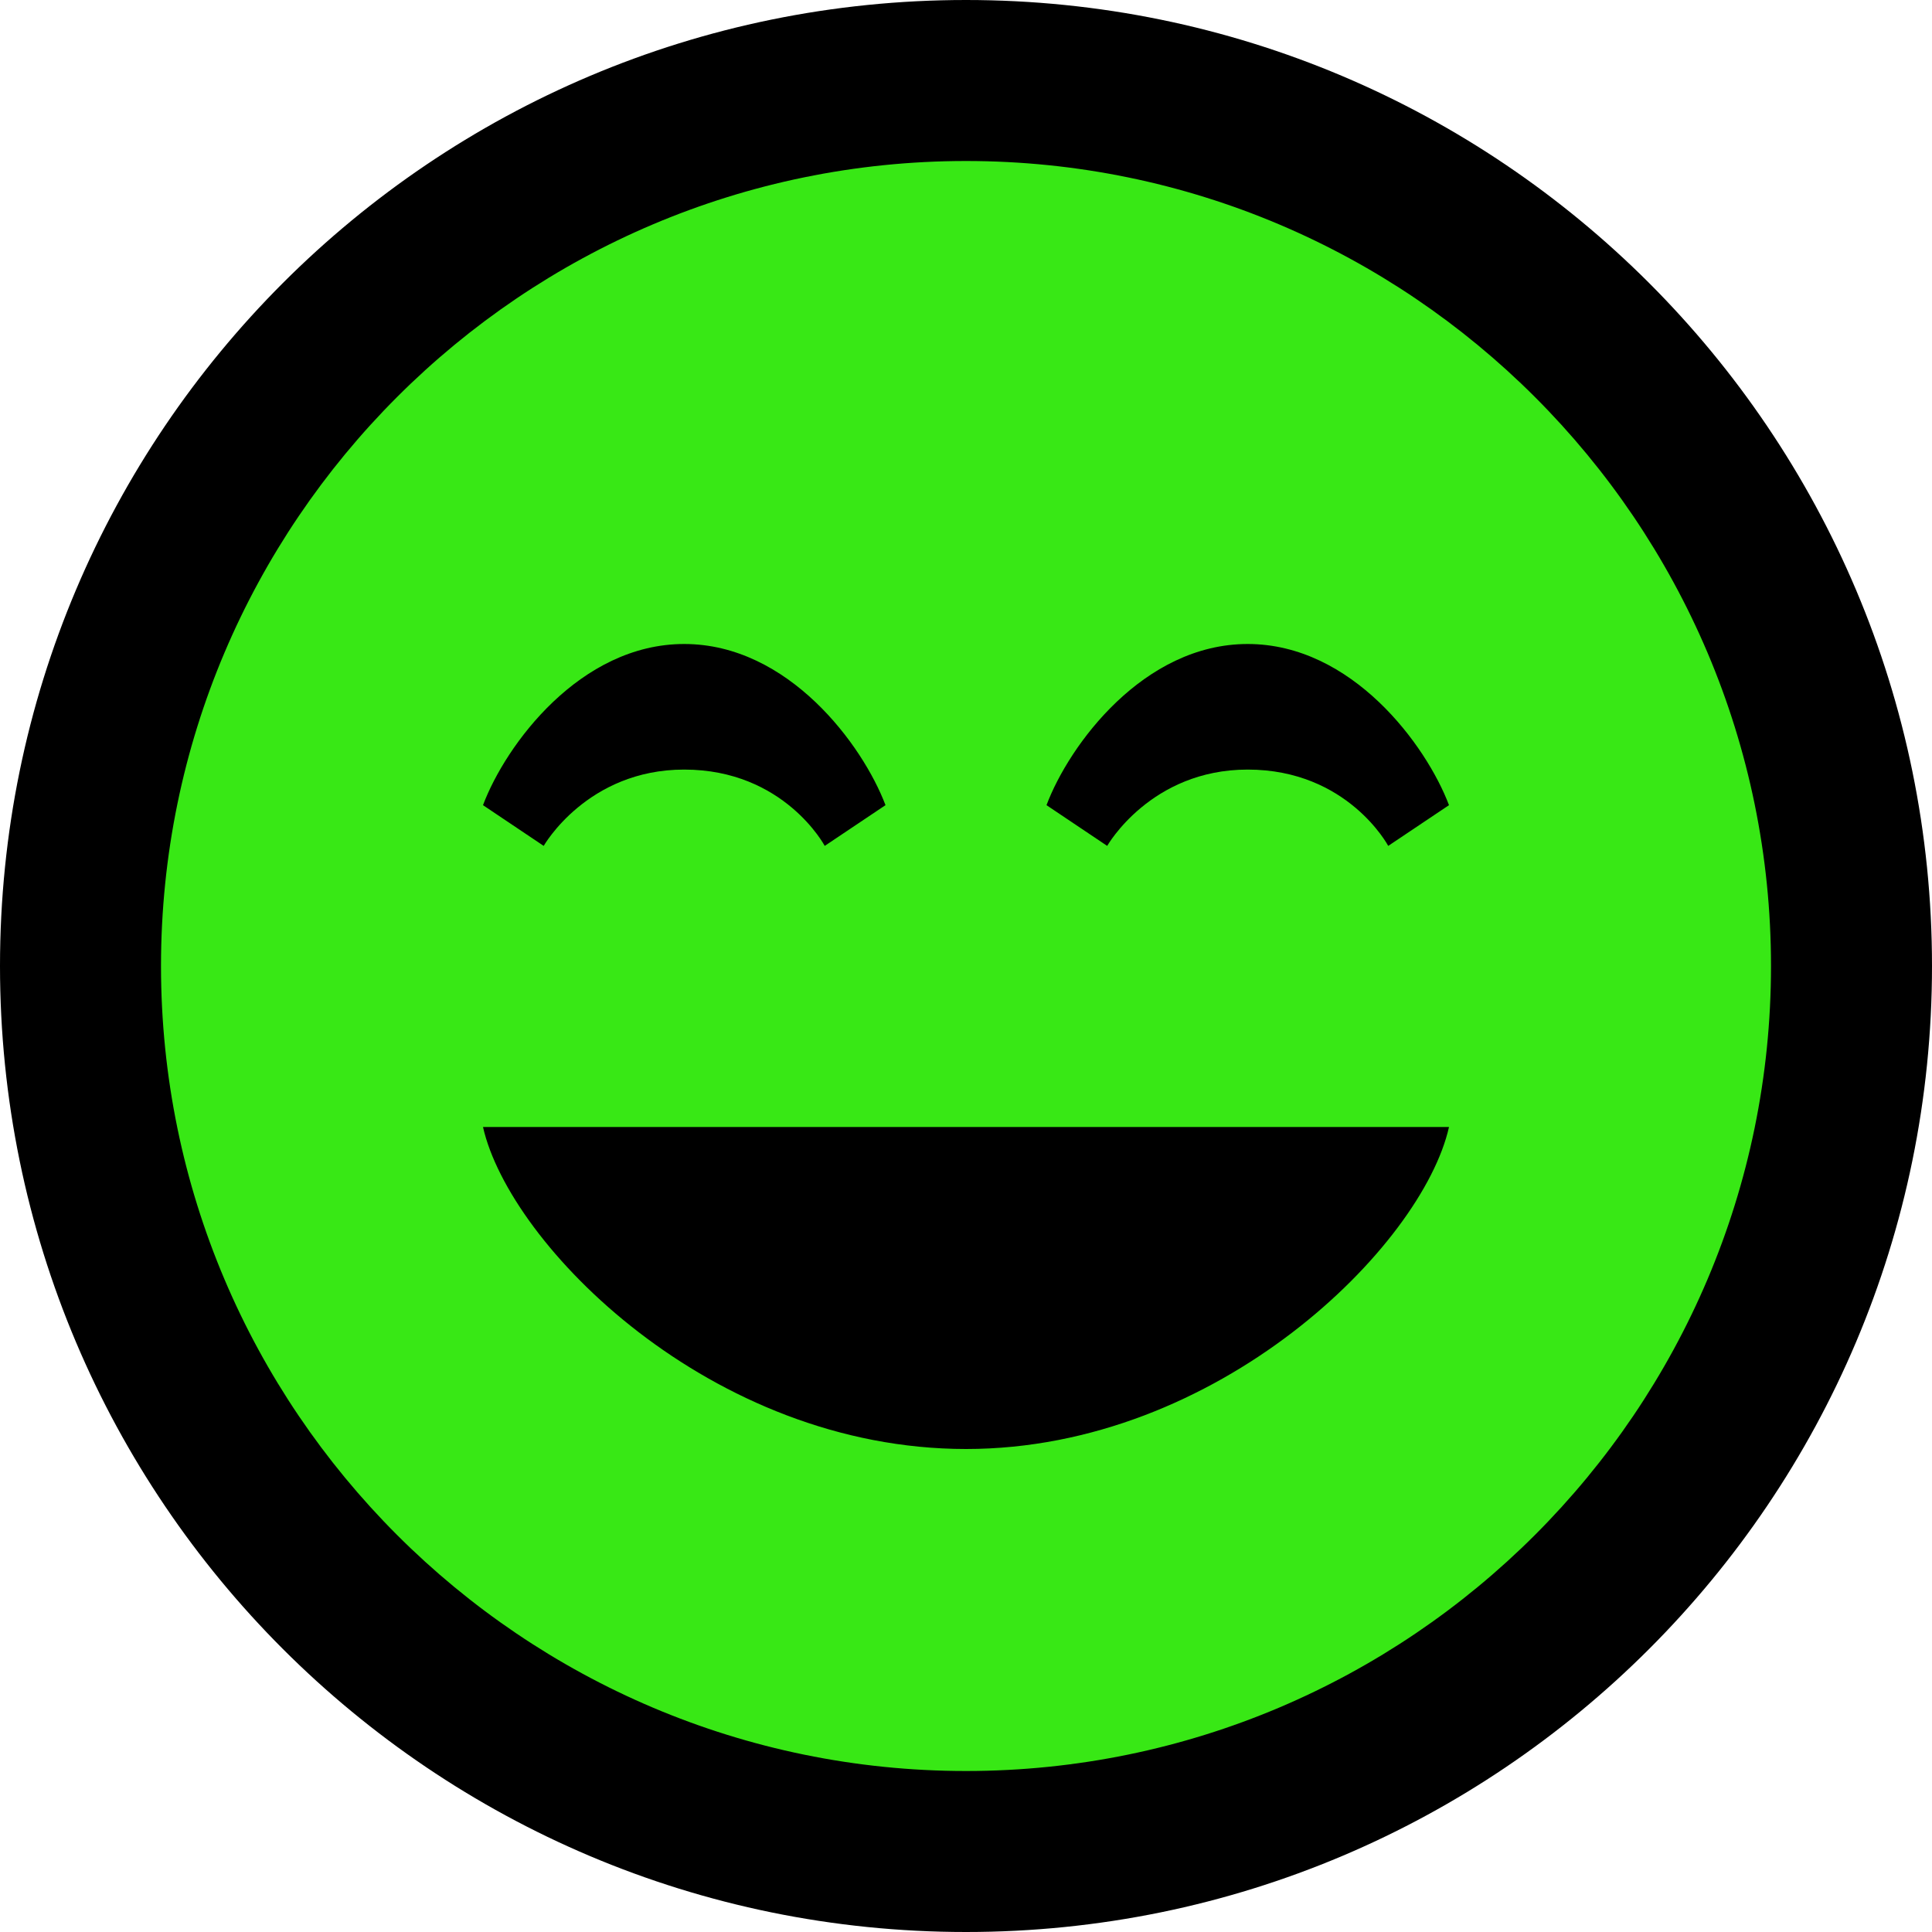
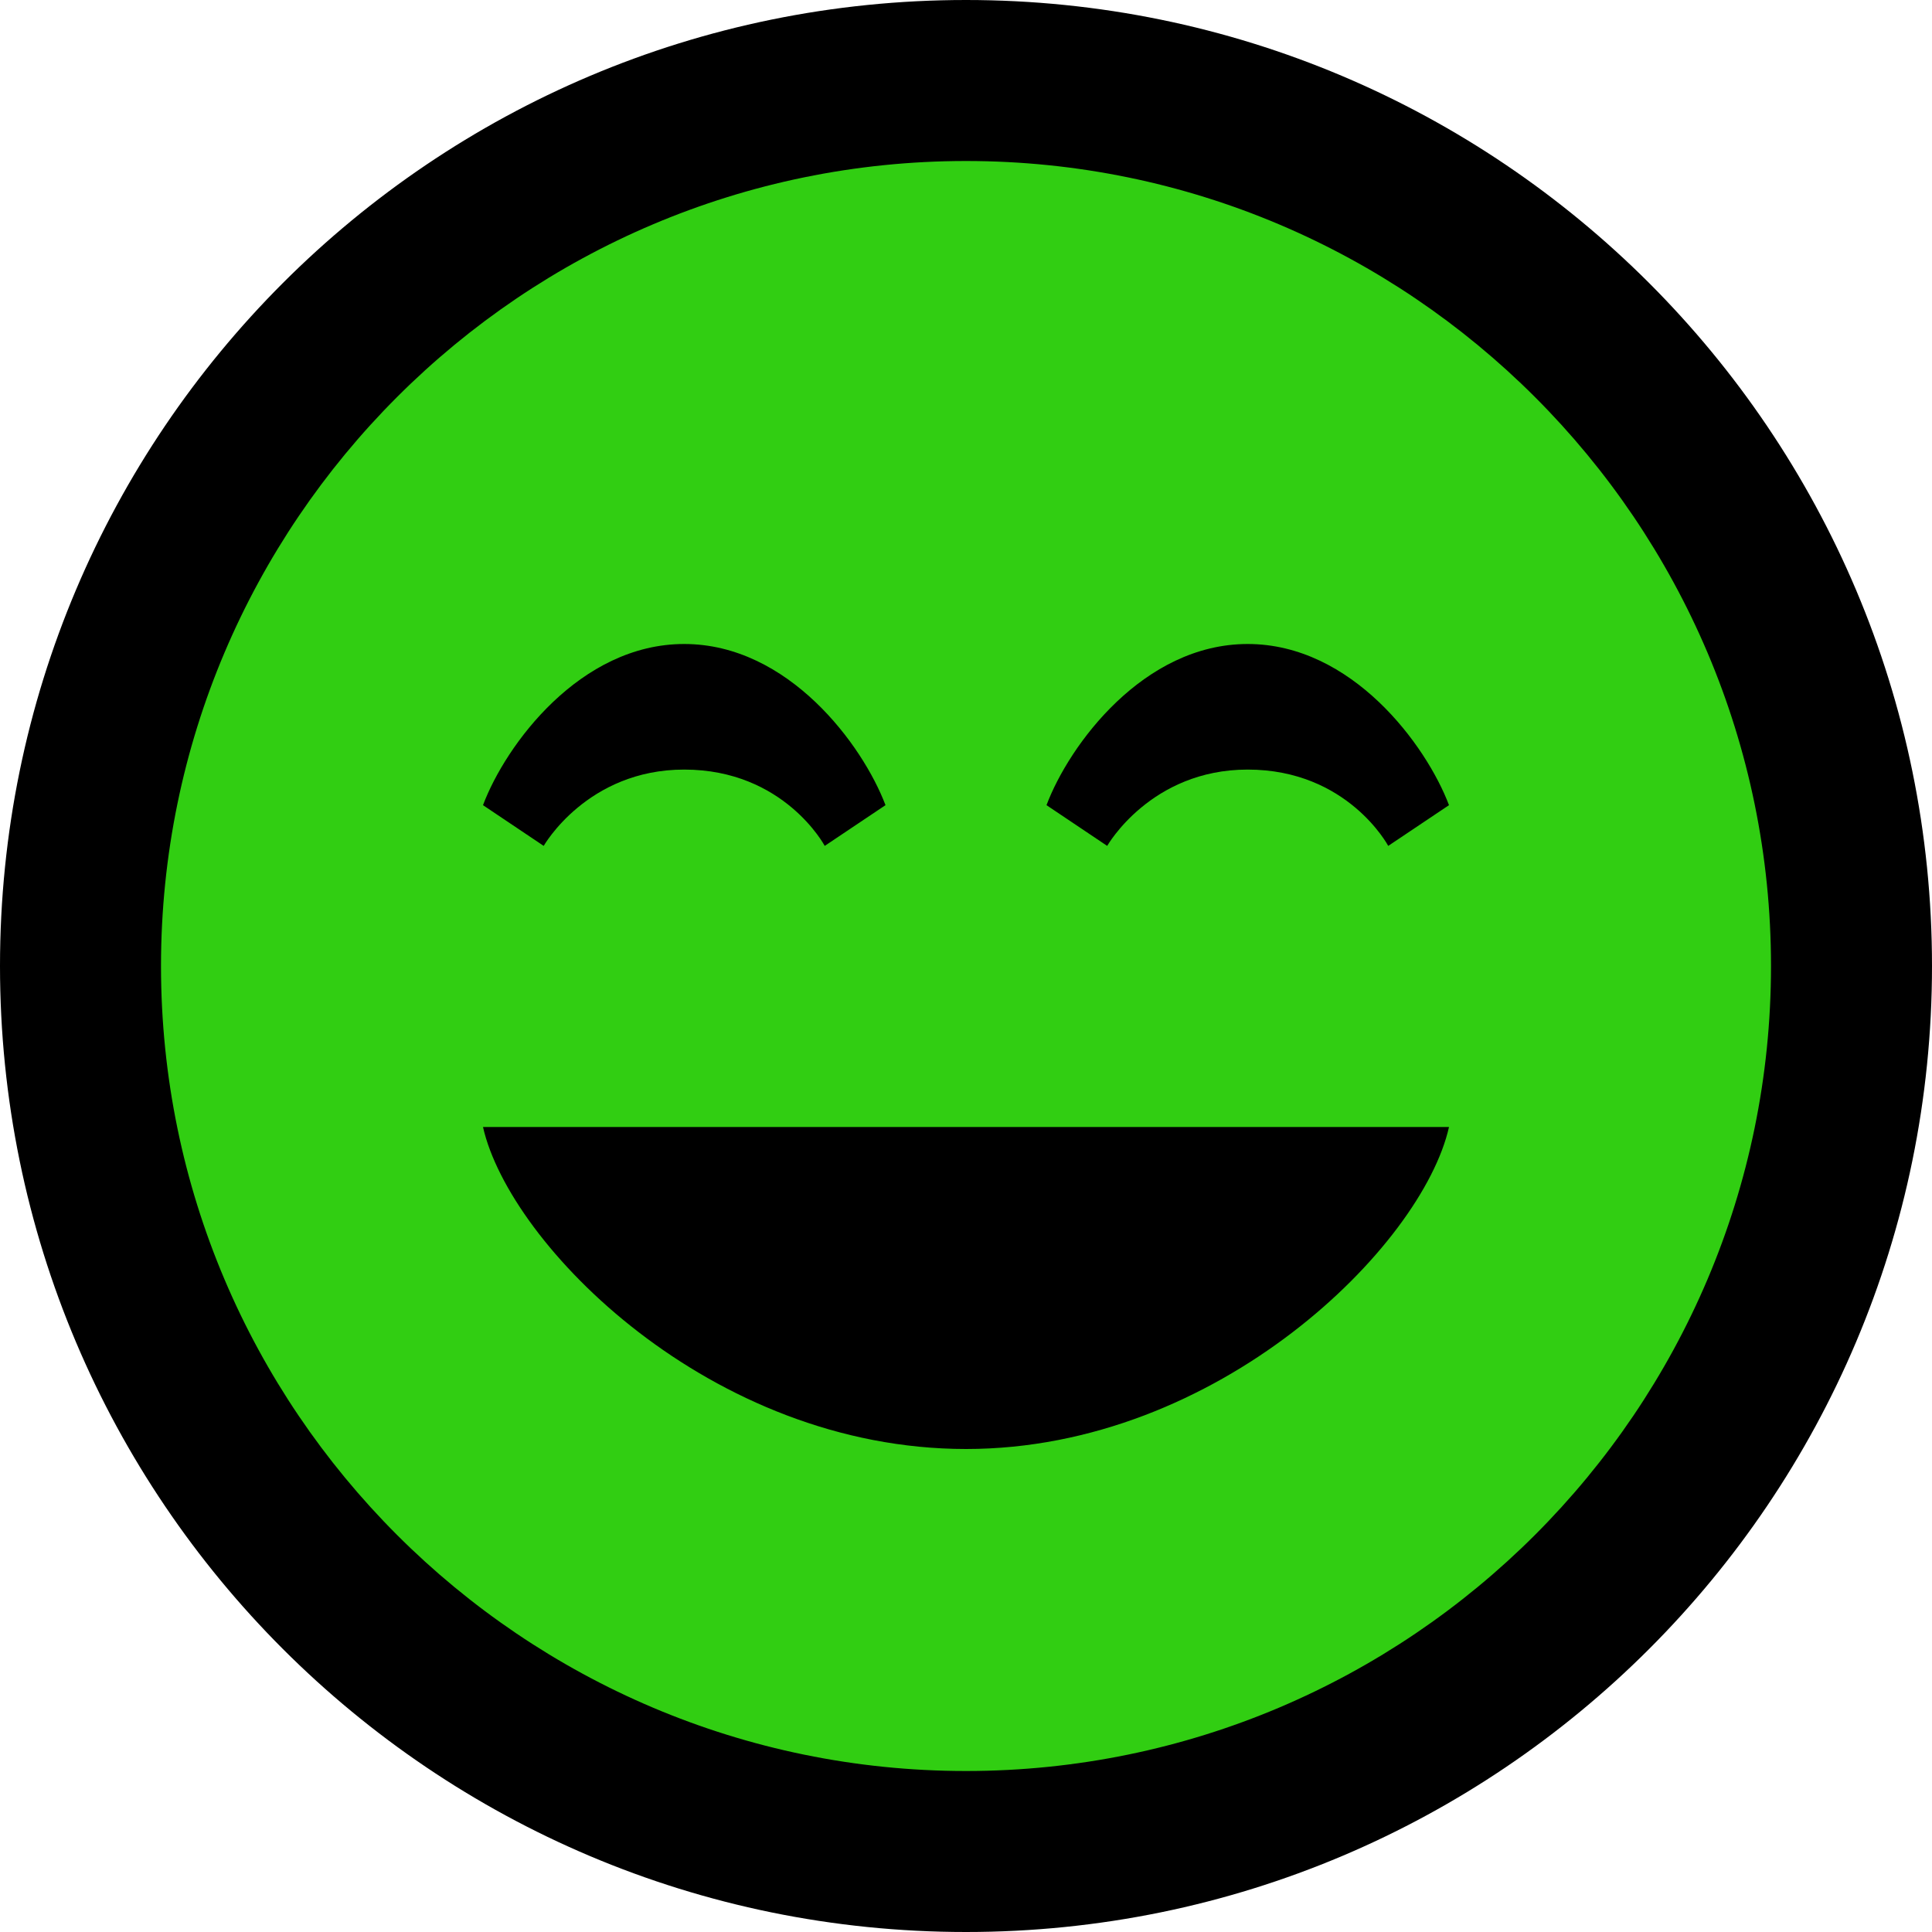
<svg xmlns="http://www.w3.org/2000/svg" width="24" height="24" viewBox="0 0 24 24" version="1.1" id="svg6720">
  <defs id="defs6724" />
-   <circle style="fill:#38e815;fill-opacity:1;fill-rule:nonzero" id="path7271" cx="11.898" cy="11.898" r="11.085" />
+   <circle style="fill:#31ce12;fill-opacity:1;fill-rule:nonzero" id="path7271" cx="11.898" cy="11.898" r="11.085" />
  <path d="M12 2c5.514 0 10 4.486 10 10s-4.486 10-10 10-10-4.486-10-10 4.486-10 10-10zm0-2c-6.627 0-12 5.373-12 12s5.373 12 12 12 12-5.373 12-12-5.373-12-12-12zm6 14h-12c.331 1.465 2.827 4 6.001 4 3.134 0 5.666-2.521 5.999-4zm0-3.998l-.755.506s-.503-.948-1.746-.948c-1.207 0-1.745.948-1.745.948l-.754-.506c.281-.748 1.205-2.002 2.499-2.002 1.295 0 2.218 1.254 2.501 2.002zm-7 0l-.755.506s-.503-.948-1.746-.948c-1.207 0-1.745.948-1.745.948l-.754-.506c.281-.748 1.205-2.002 2.499-2.002 1.295 0 2.218 1.254 2.501 2.002z" id="path6718" />
</svg>
